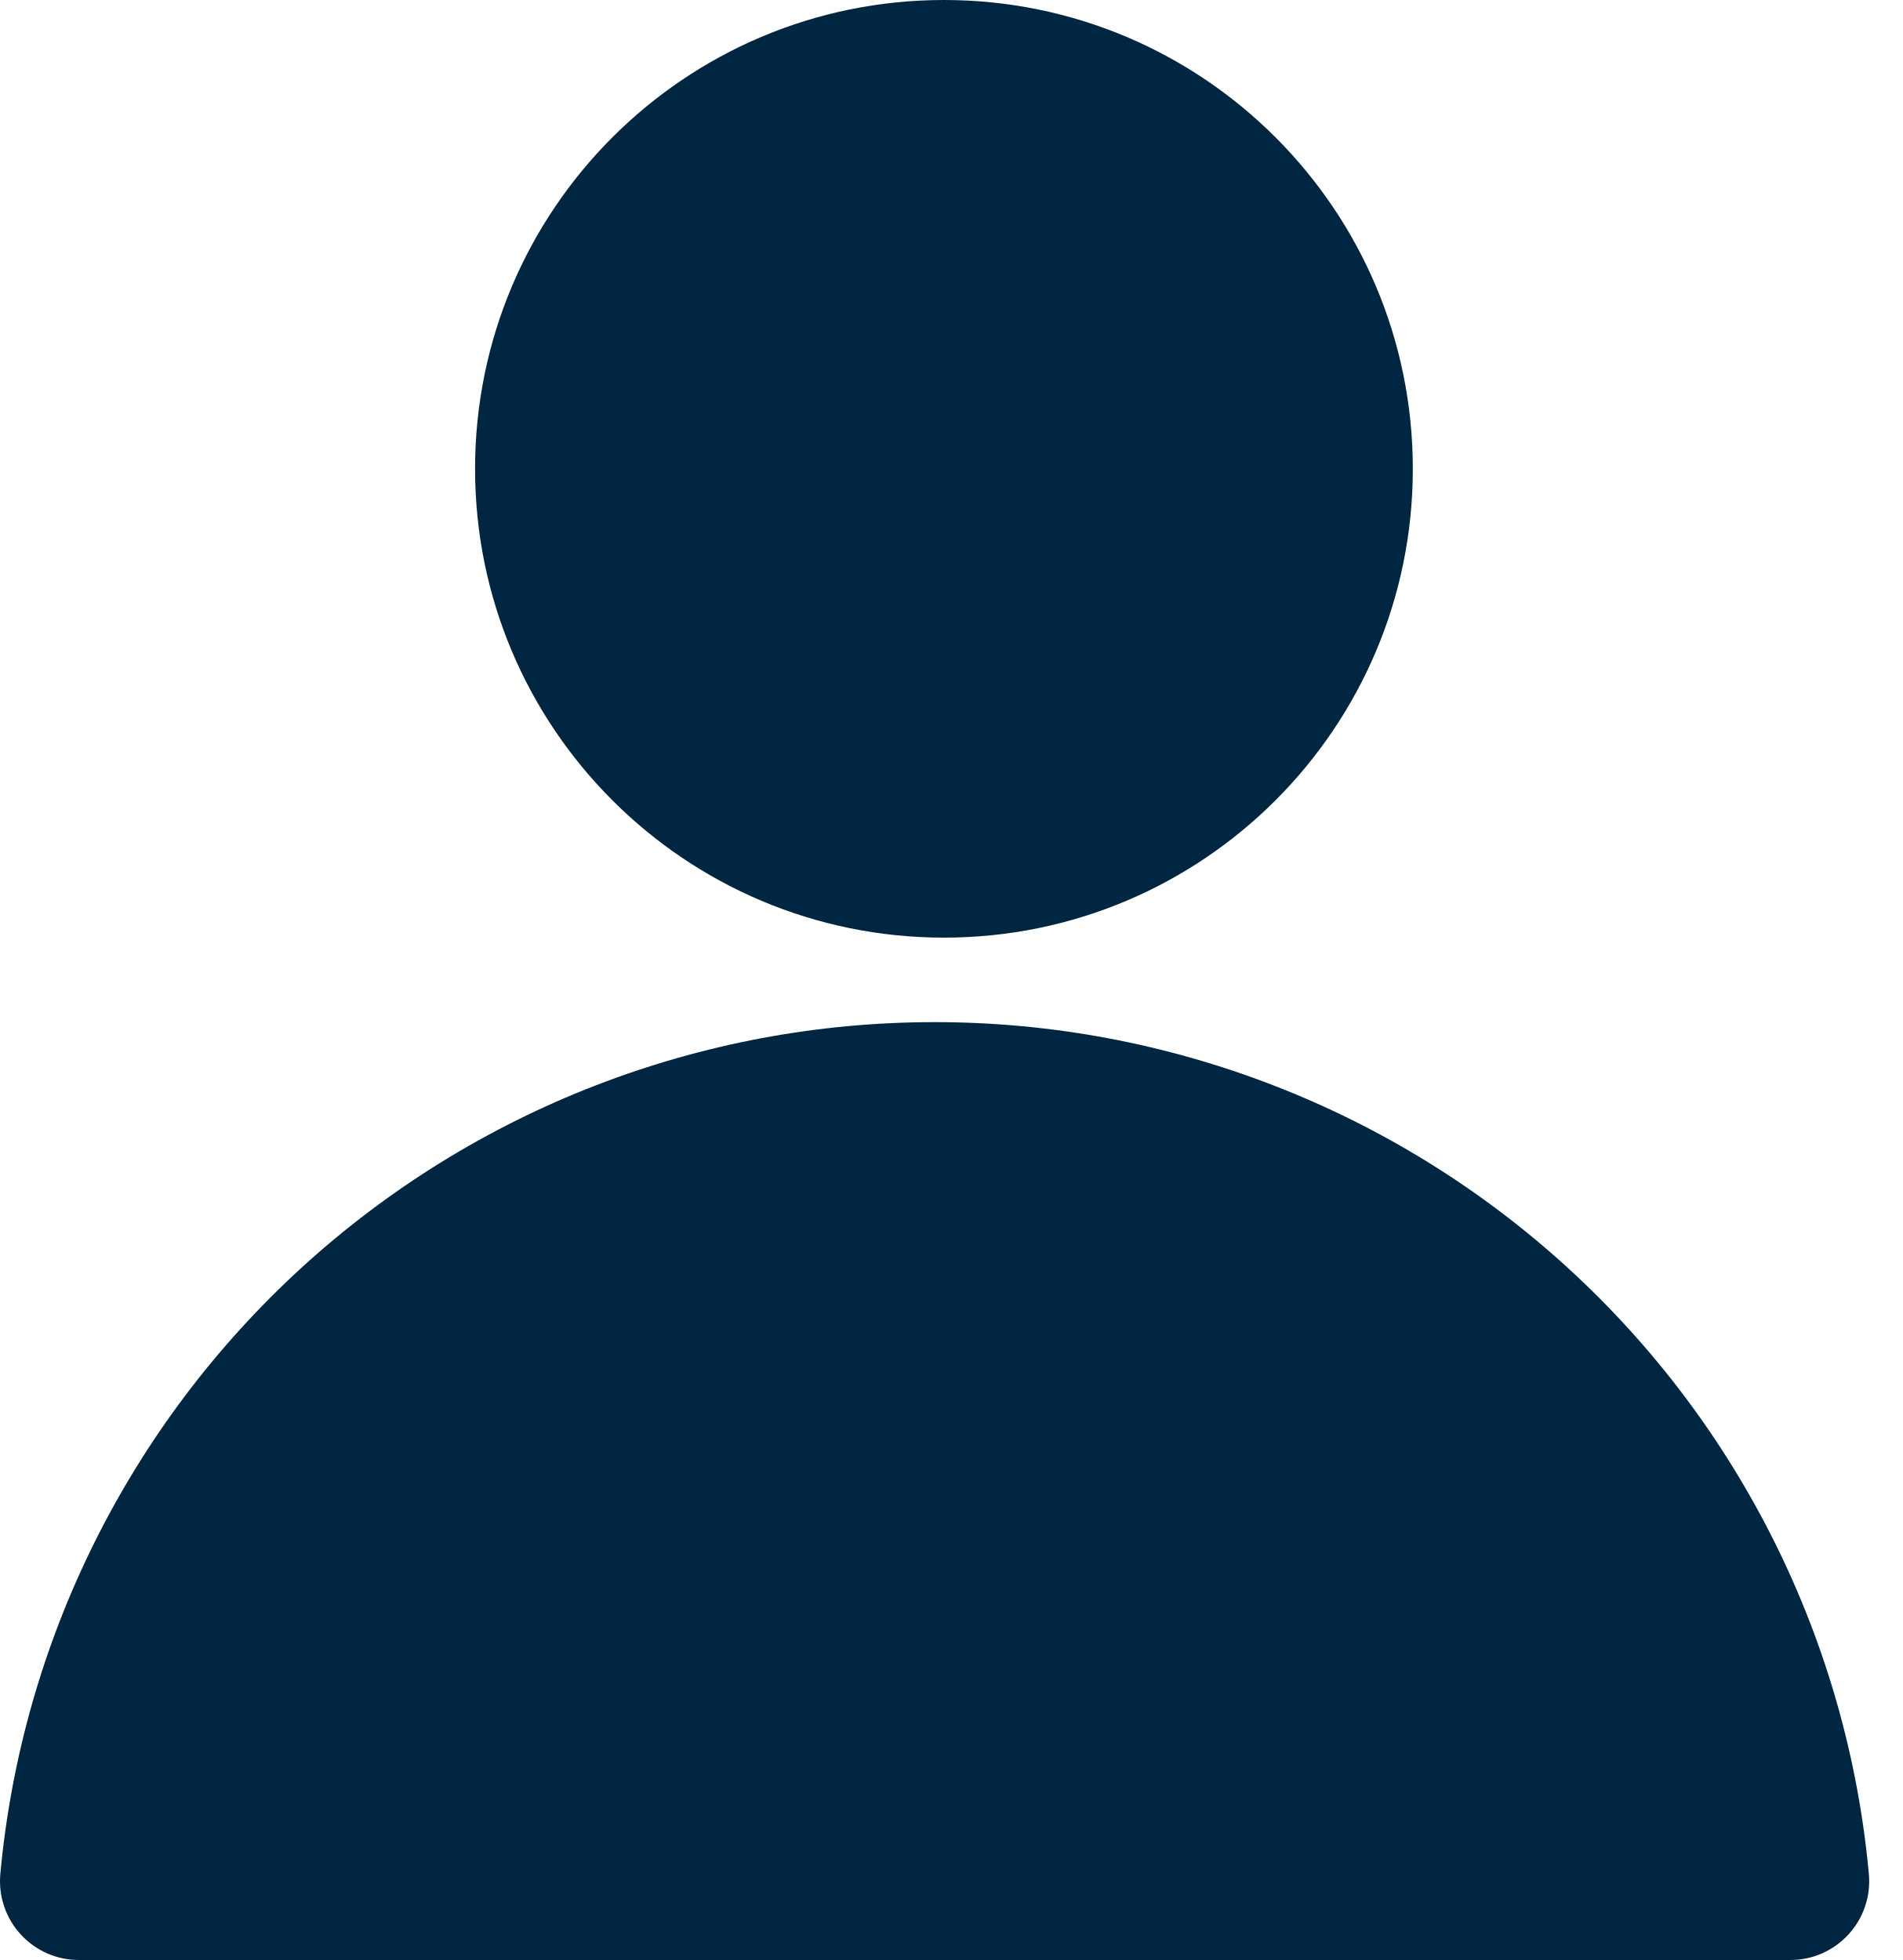
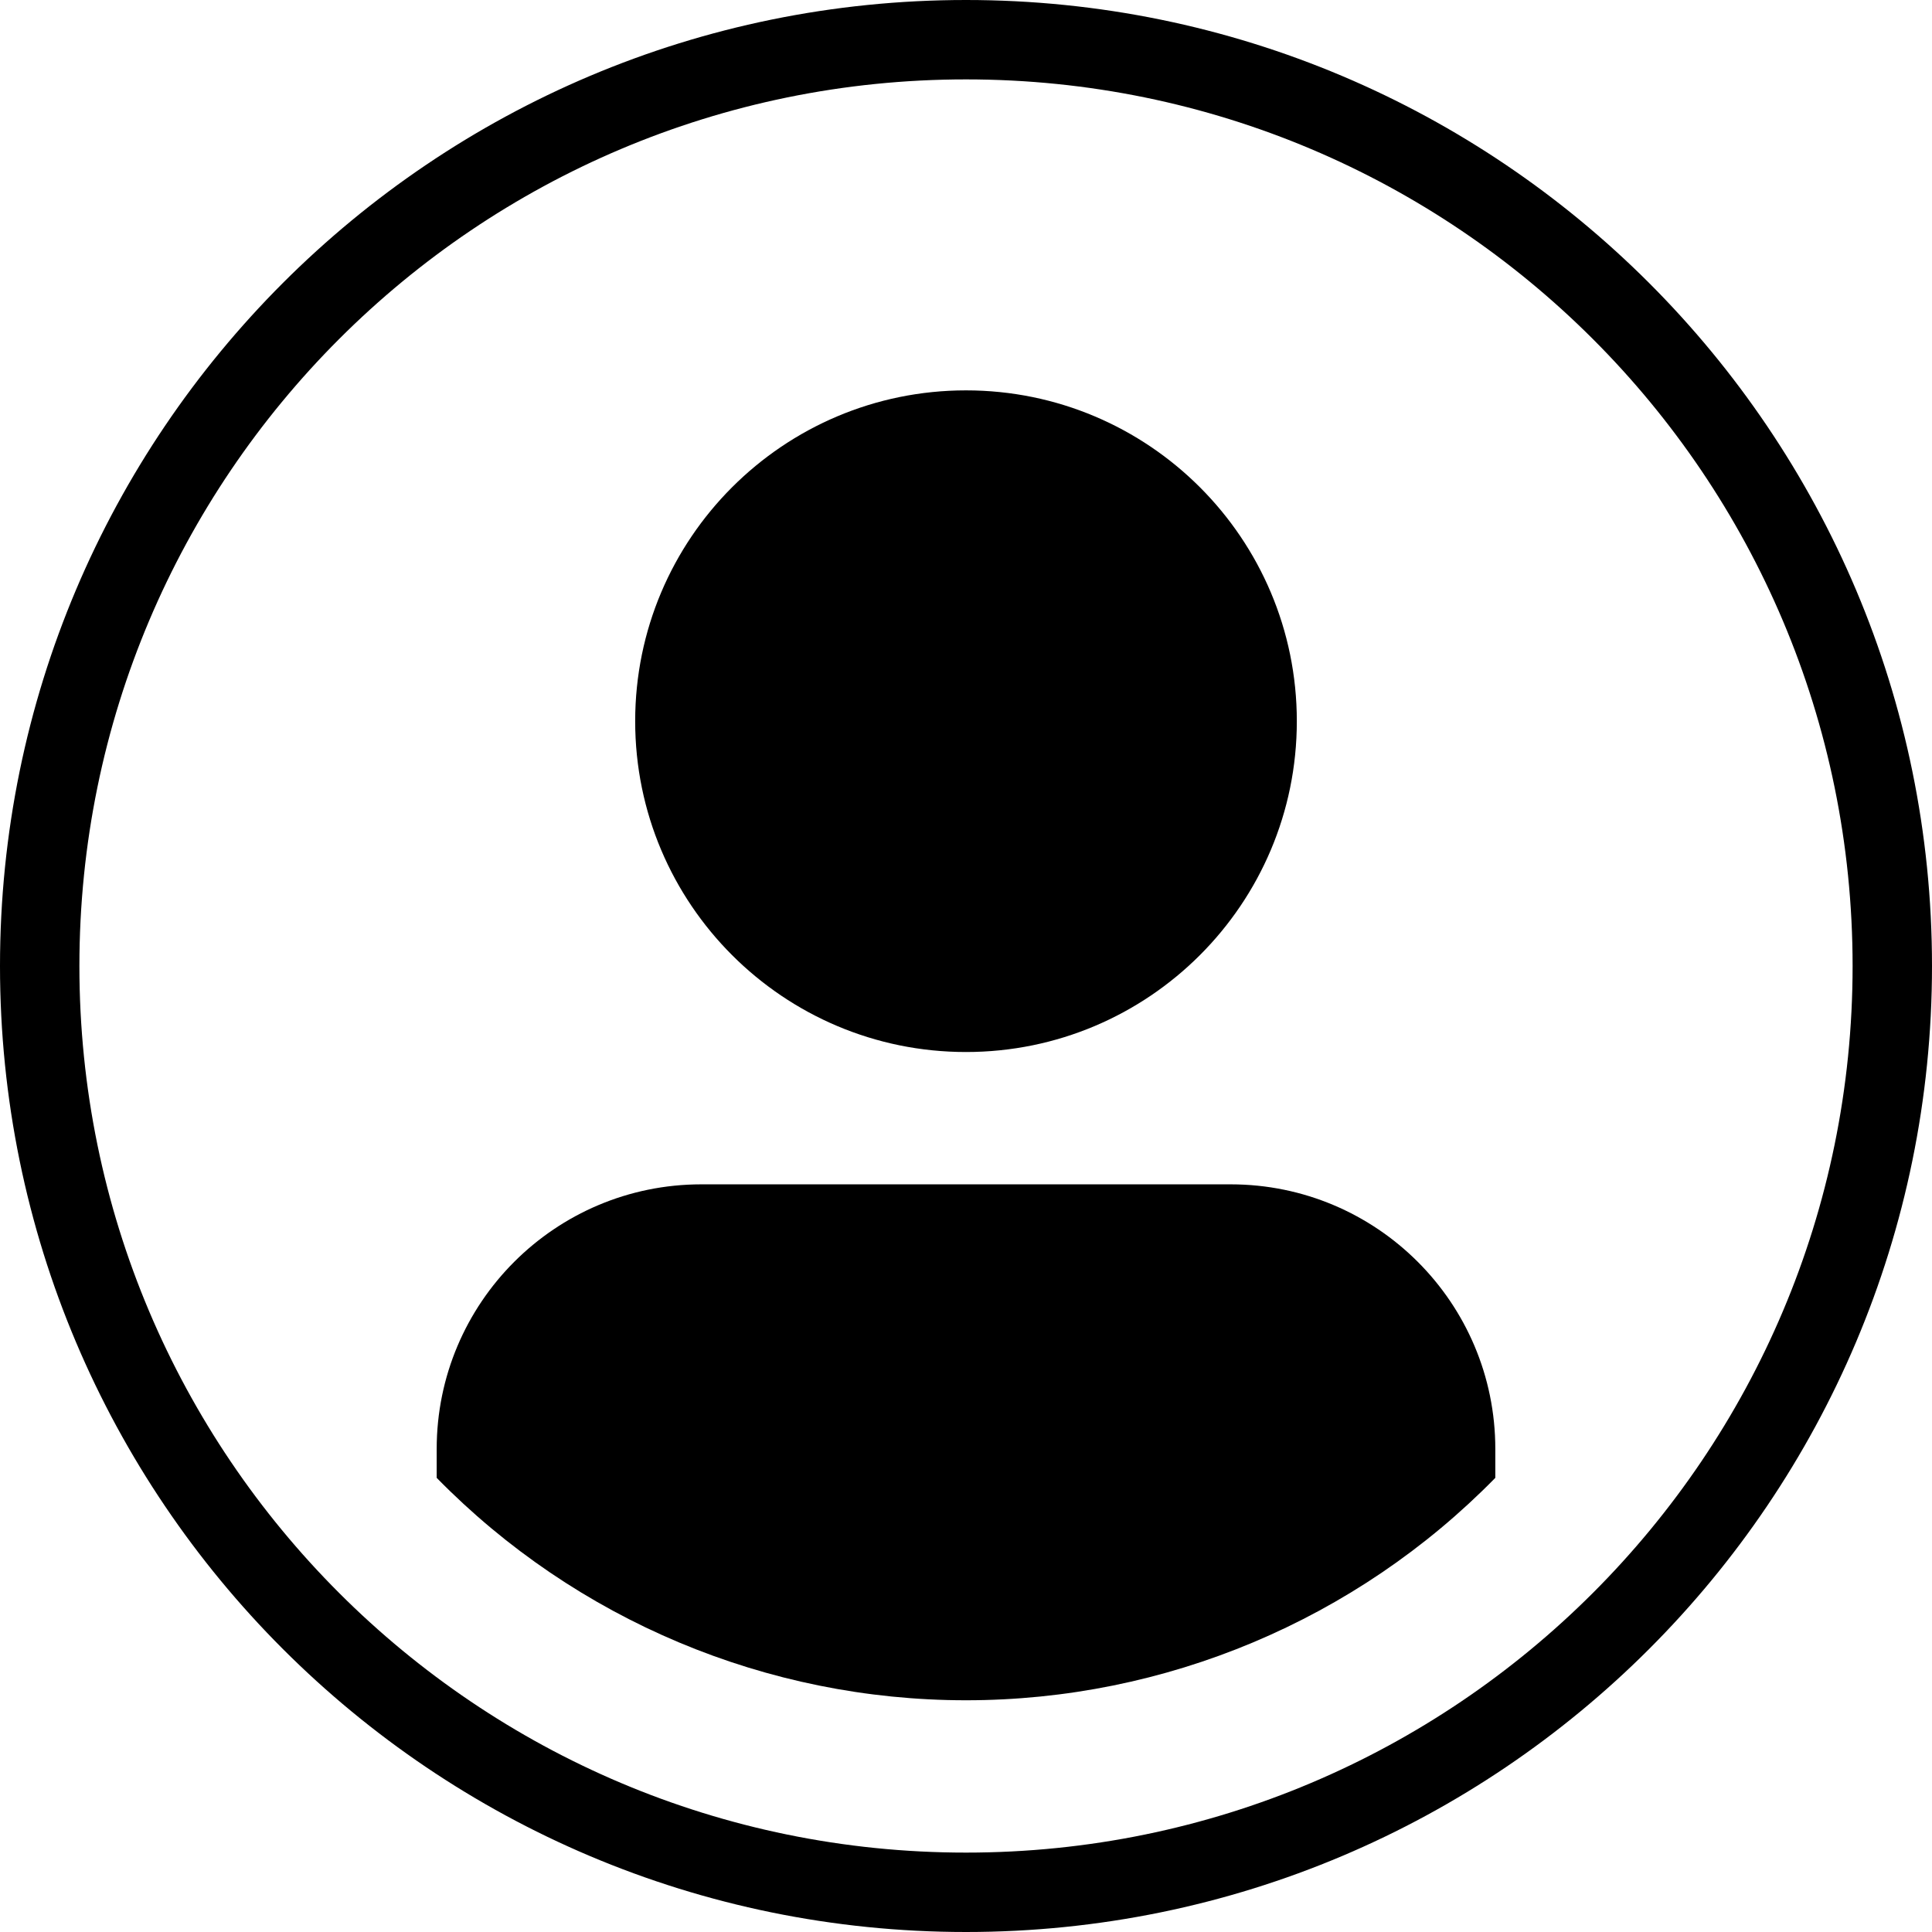
- <svg xmlns="http://www.w3.org/2000/svg" width="33" height="34" viewBox="0 0 33 34" fill="none">
-   <path d="M16.373 16.265C20.864 16.265 24.505 12.624 24.505 8.133C24.505 3.641 20.864 0 16.373 0C11.881 0 8.24 3.641 8.24 8.133C8.24 12.624 11.881 16.265 16.373 16.265Z" fill="#002642" />
-   <path d="M16.212 17.731C12.153 17.73 8.24 19.245 5.241 21.981C2.243 24.717 0.375 28.475 0.005 32.517C-0.011 32.706 0.012 32.896 0.074 33.076C0.135 33.255 0.233 33.42 0.362 33.559C0.49 33.699 0.647 33.81 0.82 33.886C0.994 33.962 1.182 34.001 1.372 34H31.049C31.239 34.001 31.427 33.962 31.601 33.886C31.774 33.81 31.931 33.699 32.059 33.559C32.188 33.42 32.286 33.255 32.347 33.076C32.409 32.896 32.432 32.706 32.416 32.517C32.046 28.475 30.179 24.718 27.181 21.982C24.183 19.247 20.271 17.73 16.212 17.731Z" fill="#002642" />
+ <svg xmlns="http://www.w3.org/2000/svg" viewBox="0 0 146 146">
+   <defs>
+     <style>.cls-1{fill:none;stroke:#000;stroke-miterlimit:10;stroke-width:6px;}</style>
+   </defs>
+   <g id="Layer_2" data-name="Layer 2">
+     <g id="Icon">
+       <circle class="cls-1" cx="73" cy="73" r="70" />
+       <circle cx="73" cy="54.5" r="25" />
+       <path d="M93,89.5H53a20,20,0,0,0-20,20v2.18a56,56,0,0,0,80,0V109.5A20,20,0,0,0,93,89.5Z" />
+     </g>
+   </g>
</svg>
